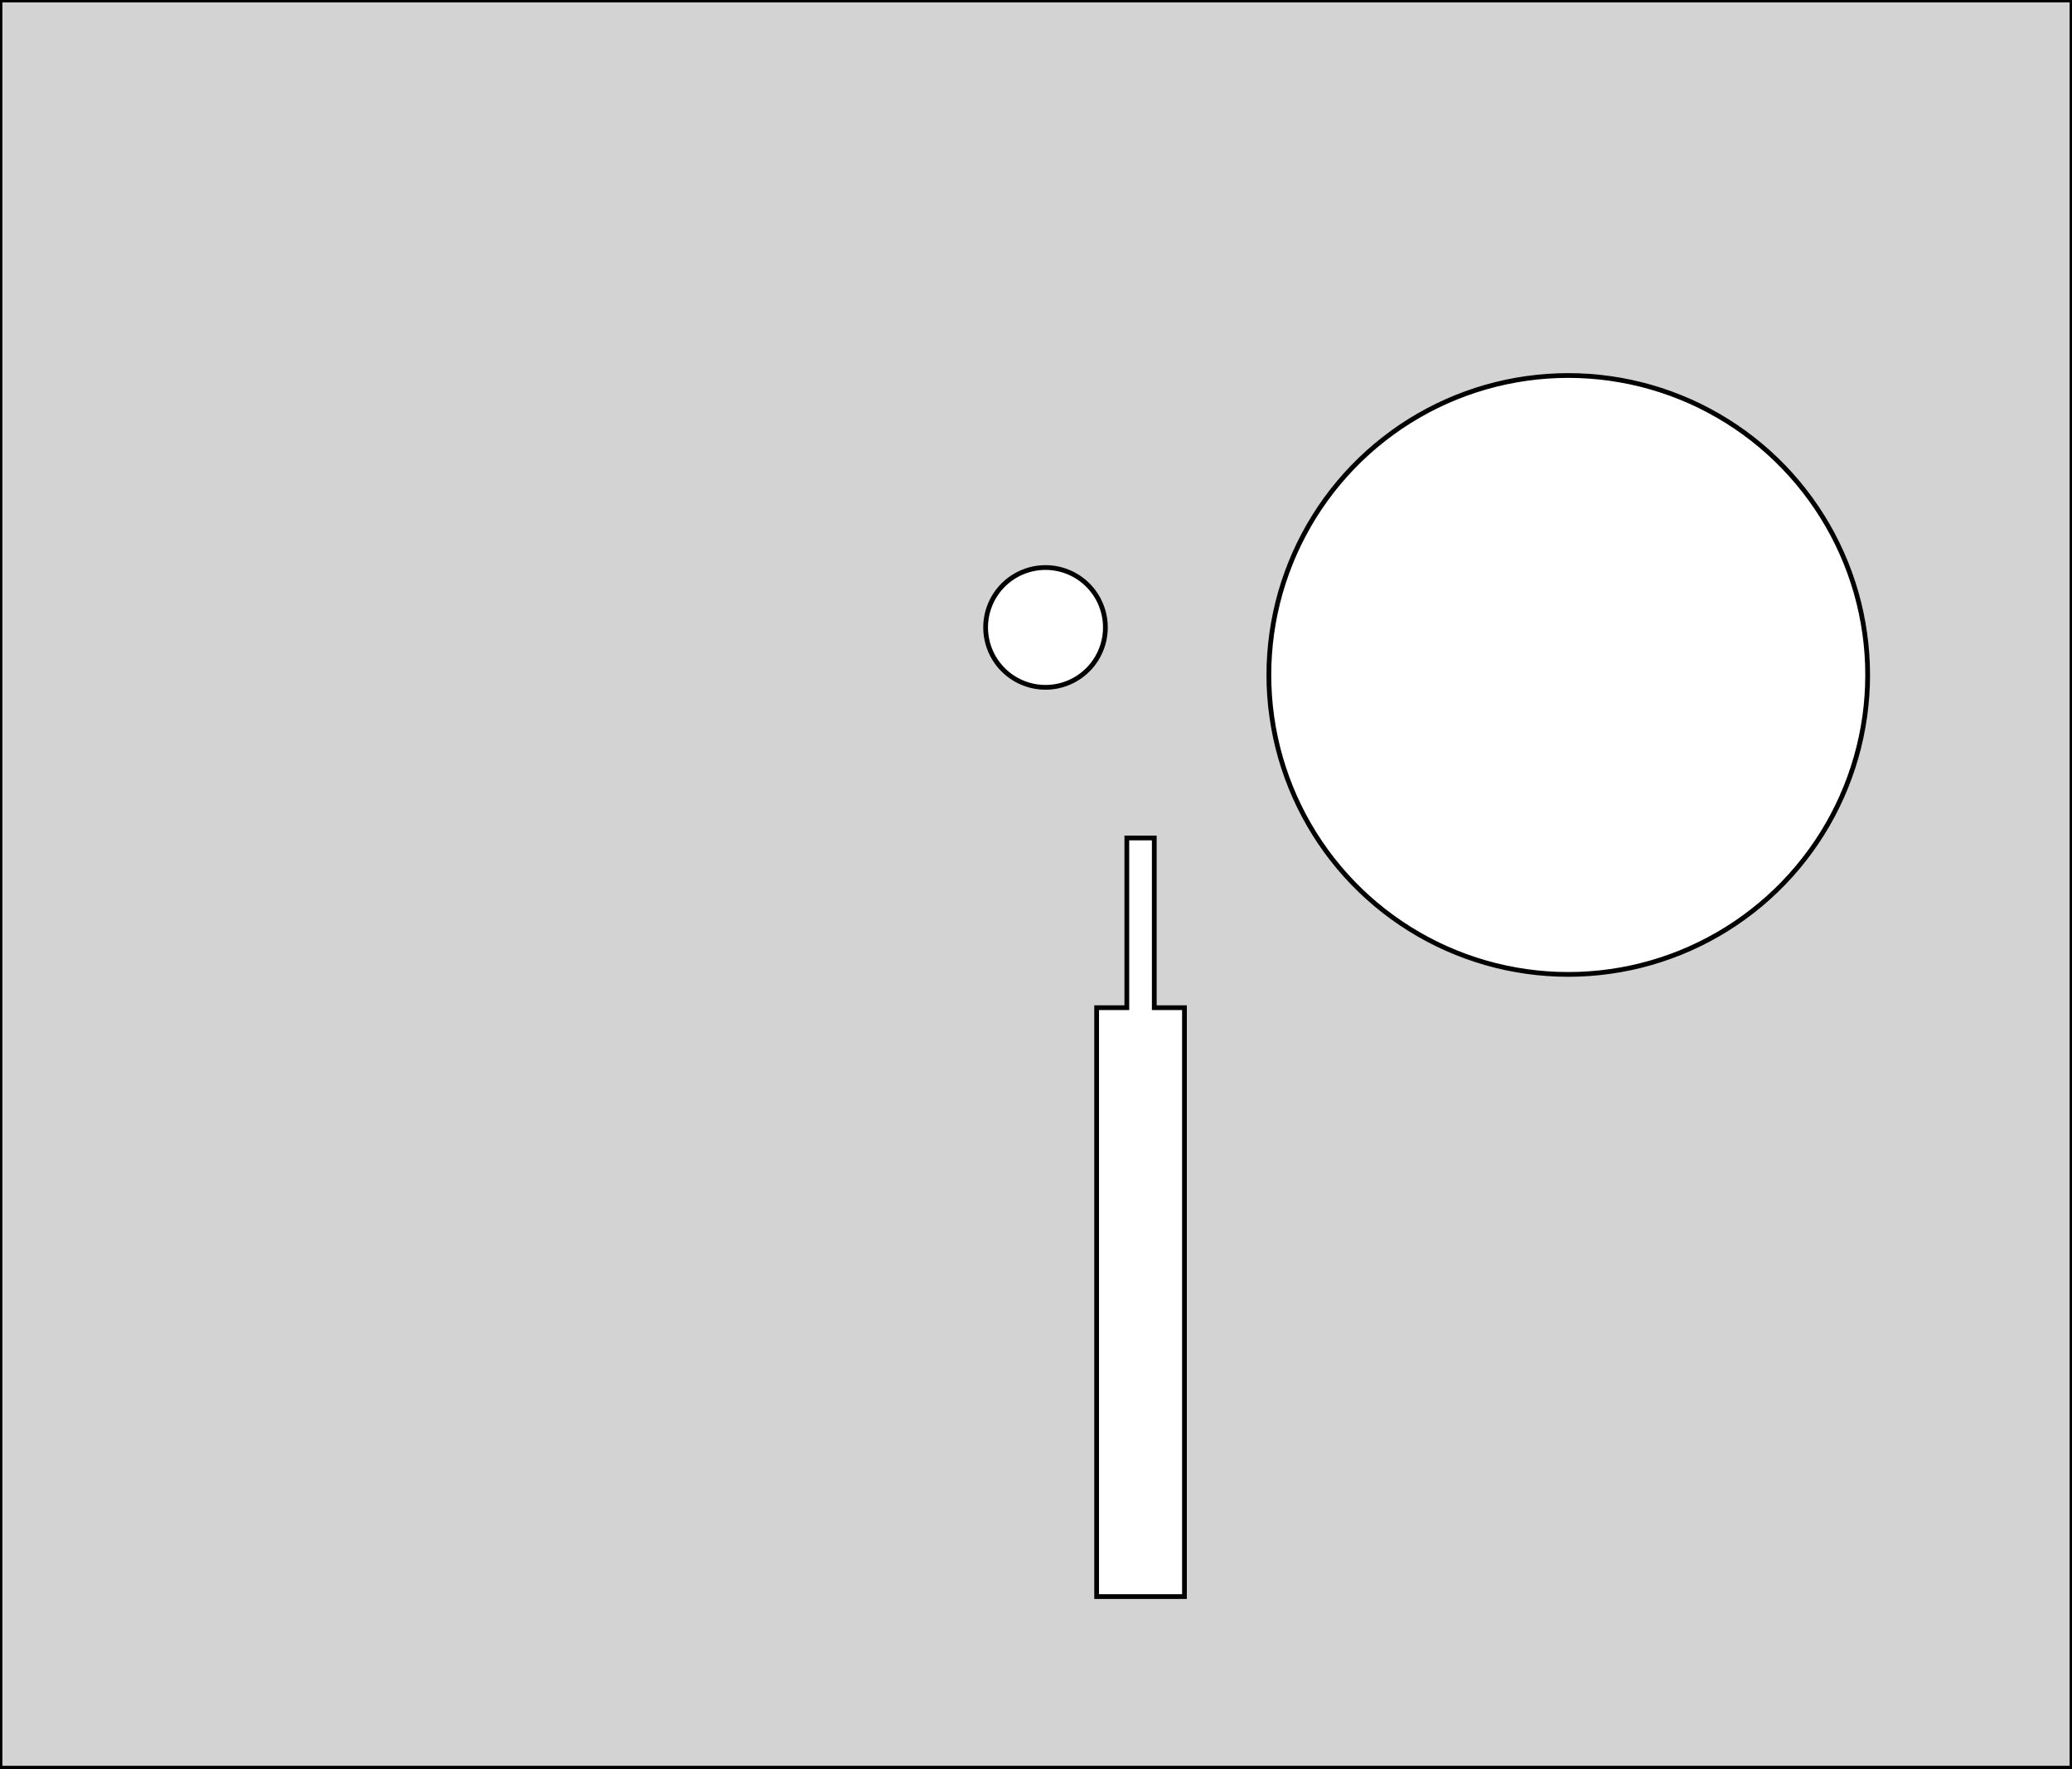
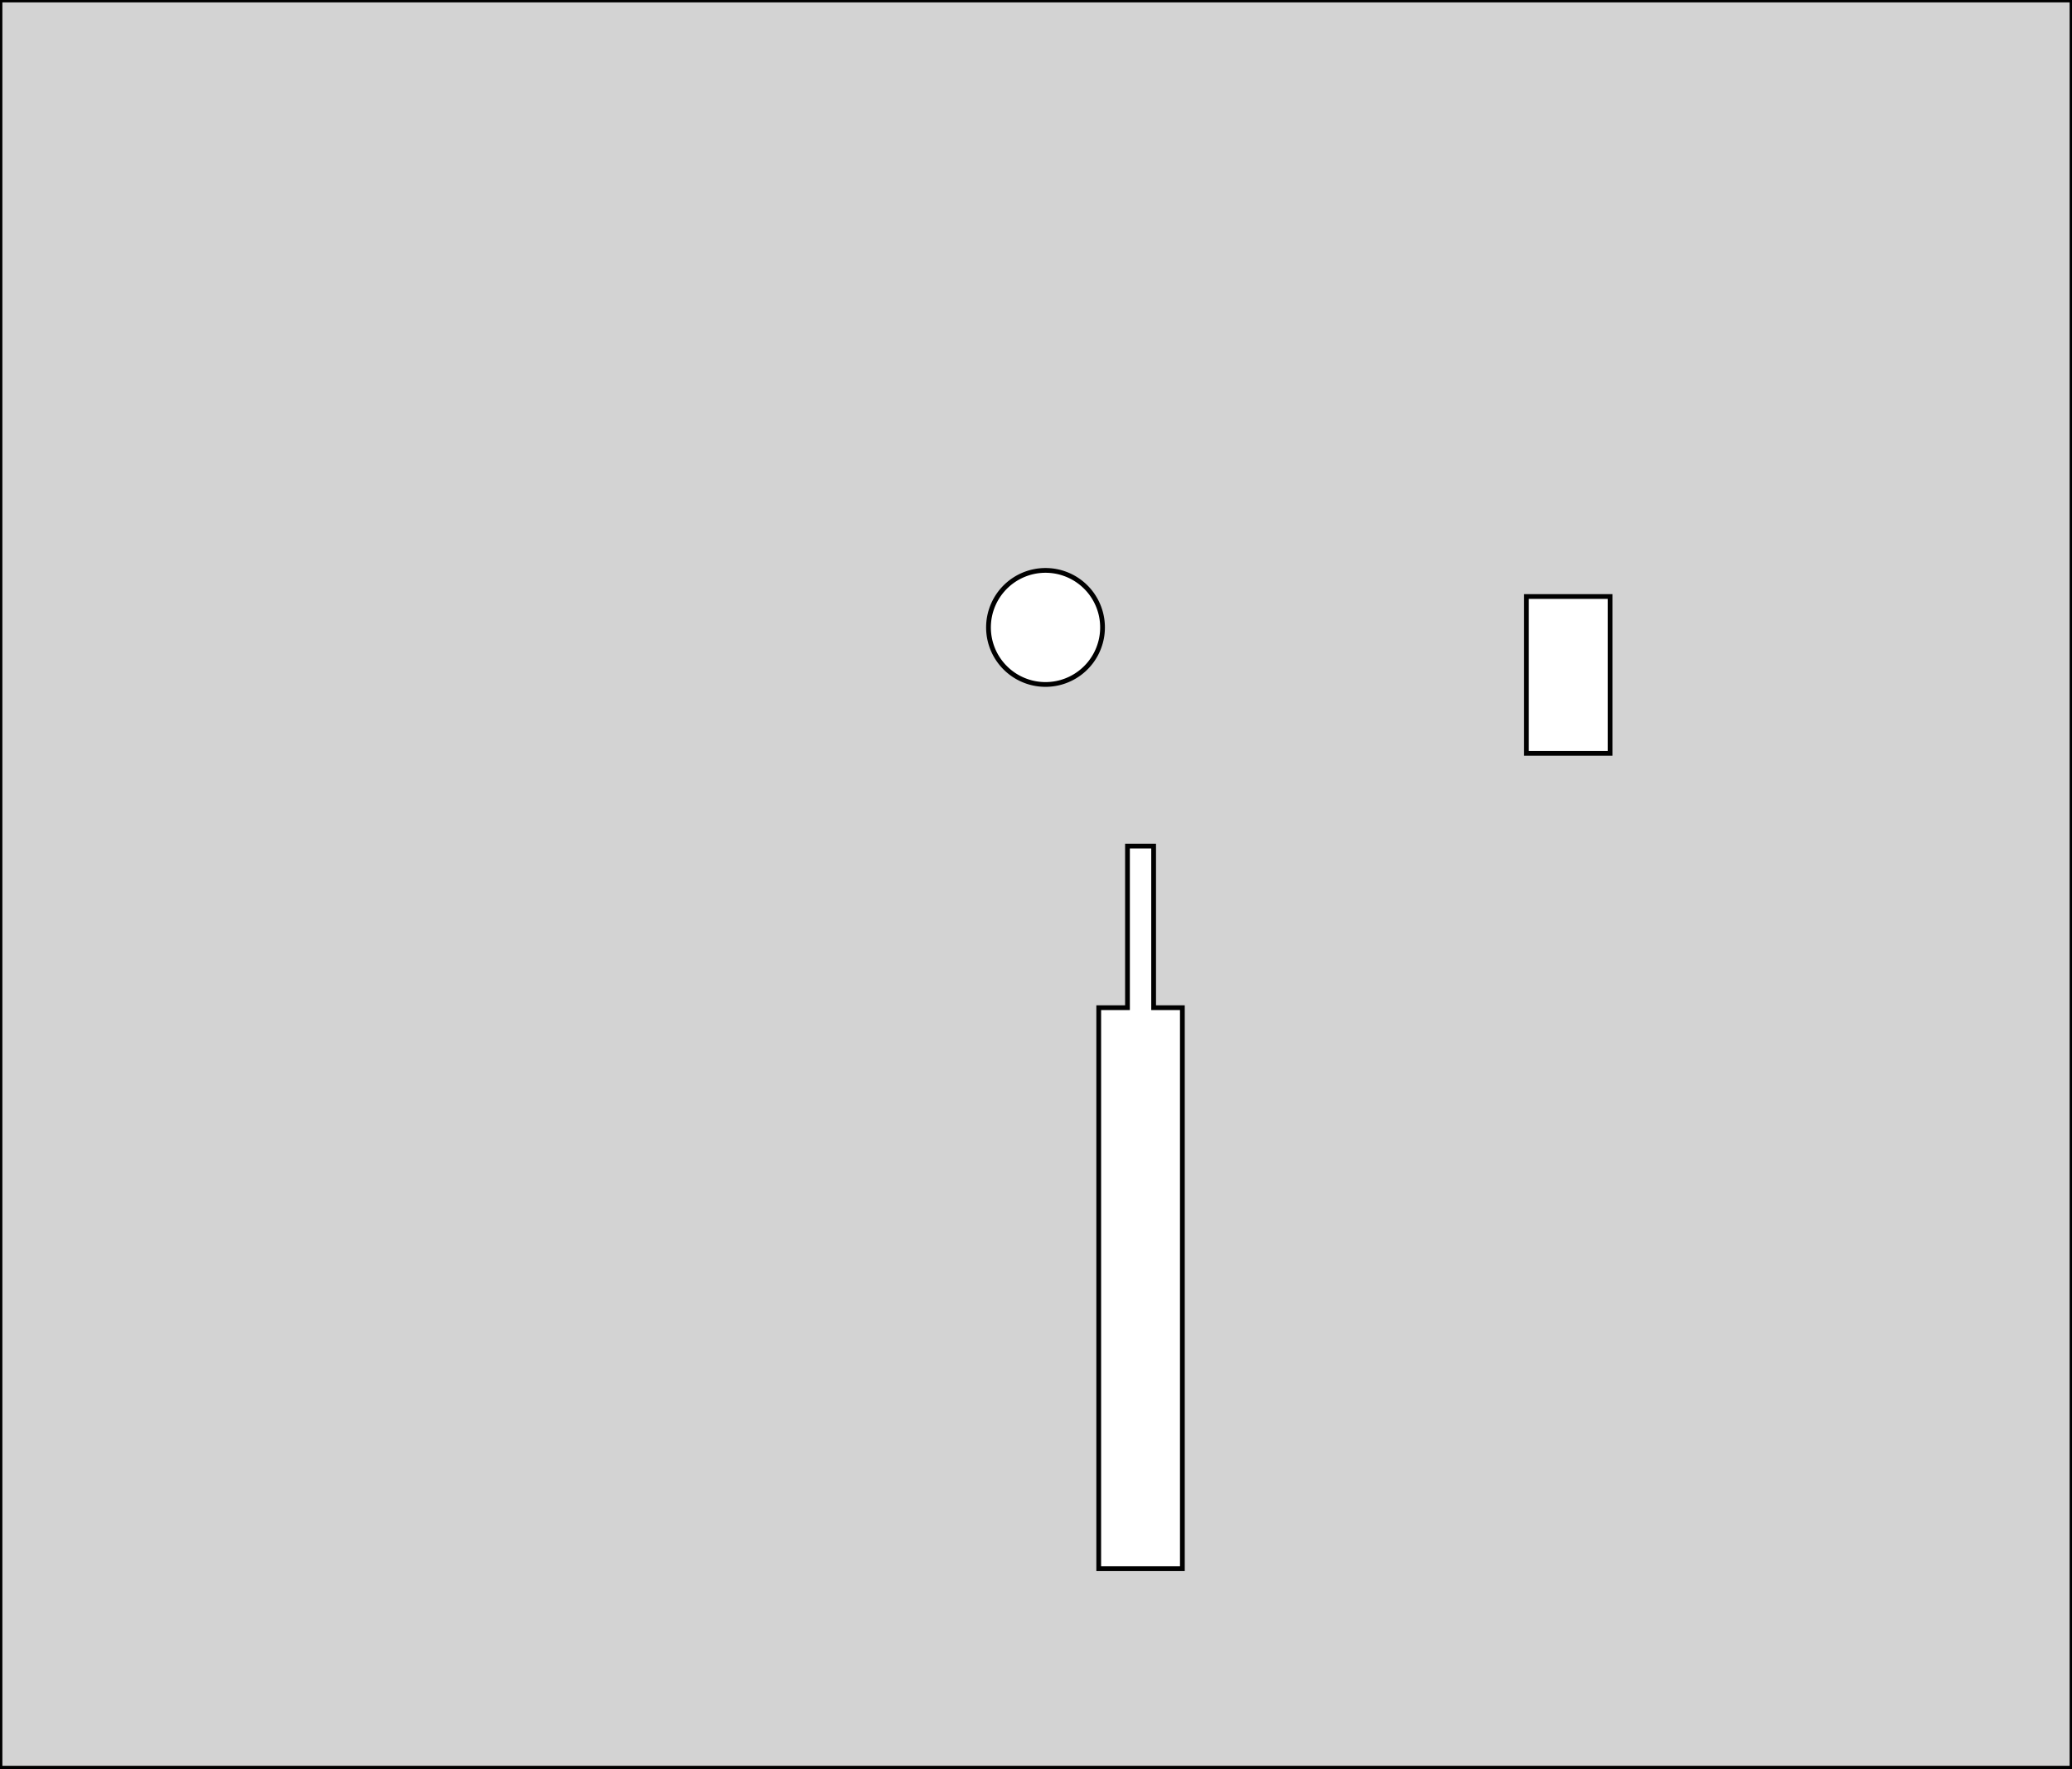
<svg xmlns="http://www.w3.org/2000/svg" width="218mm" height="186mm" viewBox="0 -186 218 186" version="1.1">
-   <path d=" M 0,-0 L 218,-0 L 218,-186 L 0,-186 z M 103.7,-120 L 103.704,-120.22 L 103.715,-120.439 L 103.735,-120.659 L 103.761,-120.877 L 103.796,-121.094  L 103.838,-121.31 L 103.887,-121.524 L 103.944,-121.737 L 104.008,-121.947 L 104.08,-122.155 L 104.159,-122.36  L 104.245,-122.562 L 104.338,-122.762 L 104.437,-122.958 L 104.544,-123.15 L 104.657,-123.338 L 104.777,-123.523  L 104.903,-123.703 L 105.036,-123.879 L 105.174,-124.05 L 105.318,-124.216 L 105.468,-124.376 L 105.624,-124.532  L 105.784,-124.682 L 105.95,-124.826 L 106.121,-124.964 L 106.297,-125.097 L 106.477,-125.223 L 106.662,-125.343  L 106.85,-125.456 L 107.042,-125.563 L 107.238,-125.662 L 107.438,-125.755 L 107.64,-125.841 L 107.845,-125.92  L 108.053,-125.992 L 108.263,-126.056 L 108.476,-126.113 L 108.69,-126.162 L 108.906,-126.204 L 109.123,-126.239  L 109.341,-126.265 L 109.561,-126.285 L 109.78,-126.296 L 110,-126.3 L 110.22,-126.296 L 110.439,-126.285  L 110.659,-126.265 L 110.877,-126.239 L 111.094,-126.204 L 111.31,-126.162 L 111.524,-126.113 L 111.737,-126.056  L 111.947,-125.992 L 112.155,-125.92 L 112.36,-125.841 L 112.562,-125.755 L 112.762,-125.662 L 112.958,-125.563  L 113.15,-125.456 L 113.338,-125.343 L 113.523,-125.223 L 113.703,-125.097 L 113.879,-124.964 L 114.05,-124.826  L 114.216,-124.682 L 114.376,-124.532 L 114.532,-124.376 L 114.682,-124.216 L 114.826,-124.05 L 114.964,-123.879  L 115.097,-123.703 L 115.223,-123.523 L 115.343,-123.338 L 115.456,-123.15 L 115.563,-122.958 L 115.662,-122.762  L 115.755,-122.562 L 115.841,-122.36 L 115.92,-122.155 L 115.992,-121.947 L 116.056,-121.737 L 116.113,-121.524  L 116.162,-121.31 L 116.204,-121.094 L 116.239,-120.877 L 116.265,-120.659 L 116.285,-120.439 L 116.296,-120.22  L 116.3,-120 L 116.296,-119.78 L 116.285,-119.561 L 116.265,-119.341 L 116.239,-119.123 L 116.204,-118.906  L 116.162,-118.69 L 116.113,-118.476 L 116.056,-118.263 L 115.992,-118.053 L 115.92,-117.845 L 115.841,-117.64  L 115.755,-117.438 L 115.662,-117.238 L 115.563,-117.042 L 115.456,-116.85 L 115.343,-116.662 L 115.223,-116.477  L 115.097,-116.297 L 114.964,-116.121 L 114.826,-115.95 L 114.682,-115.784 L 114.532,-115.624 L 114.376,-115.468  L 114.216,-115.318 L 114.05,-115.174 L 113.879,-115.036 L 113.703,-114.903 L 113.523,-114.777 L 113.338,-114.657  L 113.15,-114.544 L 112.958,-114.437 L 112.762,-114.338 L 112.562,-114.245 L 112.36,-114.159 L 112.155,-114.08  L 111.947,-114.008 L 111.737,-113.944 L 111.524,-113.887 L 111.31,-113.838 L 111.094,-113.796 L 110.877,-113.761  L 110.659,-113.735 L 110.439,-113.715 L 110.22,-113.704 L 110,-113.7 L 109.78,-113.704 L 109.561,-113.715  L 109.341,-113.735 L 109.123,-113.761 L 108.906,-113.796 L 108.69,-113.838 L 108.476,-113.887 L 108.263,-113.944  L 108.053,-114.008 L 107.845,-114.08 L 107.64,-114.159 L 107.438,-114.245 L 107.238,-114.338 L 107.042,-114.437  L 106.85,-114.544 L 106.662,-114.657 L 106.477,-114.777 L 106.297,-114.903 L 106.121,-115.036 L 105.95,-115.174  L 105.784,-115.318 L 105.624,-115.468 L 105.468,-115.624 L 105.318,-115.784 L 105.174,-115.95 L 105.036,-116.121  L 104.903,-116.297 L 104.777,-116.477 L 104.657,-116.662 L 104.544,-116.85 L 104.437,-117.042 L 104.338,-117.238  L 104.245,-117.438 L 104.159,-117.64 L 104.08,-117.845 L 104.008,-118.053 L 103.944,-118.263 L 103.887,-118.476  L 103.838,-118.69 L 103.796,-118.906 L 103.761,-119.123 L 103.735,-119.341 L 103.715,-119.561 L 103.704,-119.78  z M 115.38,-18.05 L 115.38,-80 L 118.556,-80 L 118.556,-97.85 L 121.444,-97.85 L 121.444,-80  L 124.62,-80 L 124.62,-18.05 z M 133.5,-115 L 133.519,-116.099 L 133.577,-117.197 L 133.673,-118.293 L 133.807,-119.384 L 133.979,-120.47  L 134.188,-121.549 L 134.436,-122.621 L 134.72,-123.683 L 135.042,-124.734 L 135.4,-125.774 L 135.794,-126.8  L 136.223,-127.812 L 136.688,-128.809 L 137.187,-129.788 L 137.72,-130.75 L 138.286,-131.692 L 138.885,-132.615  L 139.516,-133.515 L 140.178,-134.393 L 140.87,-135.248 L 141.591,-136.078 L 142.341,-136.882 L 143.118,-137.659  L 143.922,-138.409 L 144.752,-139.13 L 145.607,-139.822 L 146.485,-140.484 L 147.385,-141.115 L 148.308,-141.714  L 149.25,-142.28 L 150.212,-142.813 L 151.191,-143.312 L 152.188,-143.777 L 153.2,-144.206 L 154.226,-144.6  L 155.266,-144.958 L 156.317,-145.28 L 157.379,-145.564 L 158.451,-145.812 L 159.53,-146.021 L 160.616,-146.193  L 161.707,-146.327 L 162.803,-146.423 L 163.901,-146.481 L 165,-146.5 L 166.099,-146.481 L 167.197,-146.423  L 168.293,-146.327 L 169.384,-146.193 L 170.47,-146.021 L 171.549,-145.812 L 172.621,-145.564 L 173.683,-145.28  L 174.734,-144.958 L 175.774,-144.6 L 176.8,-144.206 L 177.812,-143.777 L 178.809,-143.312 L 179.788,-142.813  L 180.75,-142.28 L 181.692,-141.714 L 182.615,-141.115 L 183.515,-140.484 L 184.393,-139.822 L 185.248,-139.13  L 186.078,-138.409 L 186.882,-137.659 L 187.659,-136.882 L 188.409,-136.078 L 189.13,-135.248 L 189.822,-134.393  L 190.484,-133.515 L 191.115,-132.615 L 191.714,-131.692 L 192.28,-130.75 L 192.813,-129.788 L 193.312,-128.809  L 193.777,-127.812 L 194.206,-126.8 L 194.6,-125.774 L 194.958,-124.734 L 195.28,-123.683 L 195.564,-122.621  L 195.812,-121.549 L 196.021,-120.47 L 196.193,-119.384 L 196.327,-118.293 L 196.423,-117.197 L 196.481,-116.099  L 196.5,-115 L 196.481,-113.901 L 196.423,-112.803 L 196.327,-111.707 L 196.193,-110.616 L 196.021,-109.53  L 195.812,-108.451 L 195.564,-107.379 L 195.28,-106.317 L 194.958,-105.266 L 194.6,-104.226 L 194.206,-103.2  L 193.777,-102.188 L 193.312,-101.191 L 192.813,-100.212 L 192.28,-99.25 L 191.714,-98.308 L 191.115,-97.385  L 190.484,-96.485 L 189.822,-95.607 L 189.13,-94.752 L 188.409,-93.922 L 187.659,-93.118 L 186.882,-92.341  L 186.078,-91.591 L 185.248,-90.87 L 184.393,-90.178 L 183.515,-89.516 L 182.615,-88.885 L 181.692,-88.287  L 180.75,-87.72 L 179.788,-87.187 L 178.809,-86.688 L 177.812,-86.223 L 176.8,-85.794 L 175.774,-85.4  L 174.734,-85.042 L 173.683,-84.72 L 172.621,-84.436 L 171.549,-84.188 L 170.47,-83.979 L 169.384,-83.807  L 168.293,-83.673 L 167.197,-83.577 L 166.099,-83.519 L 165,-83.5 L 163.901,-83.519 L 162.803,-83.577  L 161.707,-83.673 L 160.616,-83.807 L 159.53,-83.979 L 158.451,-84.188 L 157.379,-84.436 L 156.317,-84.72  L 155.266,-85.042 L 154.226,-85.4 L 153.2,-85.794 L 152.188,-86.223 L 151.191,-86.688 L 150.212,-87.187  L 149.25,-87.72 L 148.308,-88.287 L 147.385,-88.885 L 146.485,-89.516 L 145.607,-90.178 L 144.752,-90.87  L 143.922,-91.591 L 143.118,-92.341 L 142.341,-93.118 L 141.591,-93.922 L 140.87,-94.752 L 140.178,-95.607  L 139.516,-96.485 L 138.885,-97.385 L 138.286,-98.308 L 137.72,-99.25 L 137.187,-100.212 L 136.688,-101.191  L 136.223,-102.188 L 135.794,-103.2 L 135.4,-104.226 L 135.042,-105.266 L 134.72,-106.317 L 134.436,-107.379  L 134.188,-108.451 L 133.979,-109.53 L 133.807,-110.616 L 133.673,-111.707 L 133.577,-112.803 L 133.519,-113.901  z " stroke="black" fill="lightgray" stroke-width="0.5" />
+   <path d=" M 0,-0 L 218,-0 L 218,-186 L 0,-186 z M 104,-120 L 104.004,-120.209 L 104.015,-120.419 L 104.033,-120.627 L 104.058,-120.835 L 104.091,-121.042  L 104.131,-121.247 L 104.178,-121.452 L 104.232,-121.654 L 104.294,-121.854 L 104.362,-122.052 L 104.437,-122.248  L 104.519,-122.44 L 104.607,-122.63 L 104.702,-122.817 L 104.804,-123 L 104.912,-123.18 L 105.026,-123.355  L 105.146,-123.527 L 105.272,-123.694 L 105.404,-123.857 L 105.541,-124.015 L 105.684,-124.168 L 105.832,-124.316  L 105.985,-124.459 L 106.143,-124.596 L 106.306,-124.728 L 106.473,-124.854 L 106.645,-124.974 L 106.82,-125.088  L 107,-125.196 L 107.183,-125.298 L 107.37,-125.393 L 107.56,-125.481 L 107.752,-125.563 L 107.948,-125.638  L 108.146,-125.706 L 108.346,-125.768 L 108.548,-125.822 L 108.753,-125.869 L 108.958,-125.909 L 109.165,-125.942  L 109.373,-125.967 L 109.581,-125.985 L 109.791,-125.996 L 110,-126 L 110.209,-125.996 L 110.419,-125.985  L 110.627,-125.967 L 110.835,-125.942 L 111.042,-125.909 L 111.247,-125.869 L 111.452,-125.822 L 111.654,-125.768  L 111.854,-125.706 L 112.052,-125.638 L 112.248,-125.563 L 112.44,-125.481 L 112.63,-125.393 L 112.817,-125.298  L 113,-125.196 L 113.18,-125.088 L 113.355,-124.974 L 113.527,-124.854 L 113.694,-124.728 L 113.857,-124.596  L 114.015,-124.459 L 114.168,-124.316 L 114.316,-124.168 L 114.459,-124.015 L 114.596,-123.857 L 114.728,-123.694  L 114.854,-123.527 L 114.974,-123.355 L 115.088,-123.18 L 115.196,-123 L 115.298,-122.817 L 115.393,-122.63  L 115.481,-122.44 L 115.563,-122.248 L 115.638,-122.052 L 115.706,-121.854 L 115.768,-121.654 L 115.822,-121.452  L 115.869,-121.247 L 115.909,-121.042 L 115.942,-120.835 L 115.967,-120.627 L 115.985,-120.419 L 115.996,-120.209  L 116,-120 L 115.996,-119.791 L 115.985,-119.581 L 115.967,-119.373 L 115.942,-119.165 L 115.909,-118.958  L 115.869,-118.753 L 115.822,-118.548 L 115.768,-118.346 L 115.706,-118.146 L 115.638,-117.948 L 115.563,-117.752  L 115.481,-117.56 L 115.393,-117.37 L 115.298,-117.183 L 115.196,-117 L 115.088,-116.82 L 114.974,-116.645  L 114.854,-116.473 L 114.728,-116.306 L 114.596,-116.143 L 114.459,-115.985 L 114.316,-115.832 L 114.168,-115.684  L 114.015,-115.541 L 113.857,-115.404 L 113.694,-115.272 L 113.527,-115.146 L 113.355,-115.026 L 113.18,-114.912  L 113,-114.804 L 112.817,-114.702 L 112.63,-114.607 L 112.44,-114.519 L 112.248,-114.437 L 112.052,-114.362  L 111.854,-114.294 L 111.654,-114.232 L 111.452,-114.178 L 111.247,-114.131 L 111.042,-114.091 L 110.835,-114.058  L 110.627,-114.033 L 110.419,-114.015 L 110.209,-114.004 L 110,-114 L 109.791,-114.004 L 109.581,-114.015  L 109.373,-114.033 L 109.165,-114.058 L 108.958,-114.091 L 108.753,-114.131 L 108.548,-114.178 L 108.346,-114.232  L 108.146,-114.294 L 107.948,-114.362 L 107.752,-114.437 L 107.56,-114.519 L 107.37,-114.607 L 107.183,-114.702  L 107,-114.804 L 106.82,-114.912 L 106.645,-115.026 L 106.473,-115.146 L 106.306,-115.272 L 106.143,-115.404  L 105.985,-115.541 L 105.832,-115.684 L 105.684,-115.832 L 105.541,-115.985 L 105.404,-116.143 L 105.272,-116.306  L 105.146,-116.473 L 105.026,-116.645 L 104.912,-116.82 L 104.804,-117 L 104.702,-117.183 L 104.607,-117.37  L 104.519,-117.56 L 104.437,-117.752 L 104.362,-117.948 L 104.294,-118.146 L 104.232,-118.346 L 104.178,-118.548  L 104.131,-118.753 L 104.091,-118.958 L 104.058,-119.165 L 104.033,-119.373 L 104.015,-119.581 L 104.004,-119.791  z M 115.6,-21 L 115.6,-80 L 118.625,-80 L 118.625,-97 L 121.375,-97 L 121.375,-80  L 124.4,-80 L 124.4,-21 z M 160.6,-106.75 L 160.6,-123.25 L 169.4,-123.25 L 169.4,-106.75 z " stroke="black" fill="lightgray" stroke-width="0.5" />
</svg>
